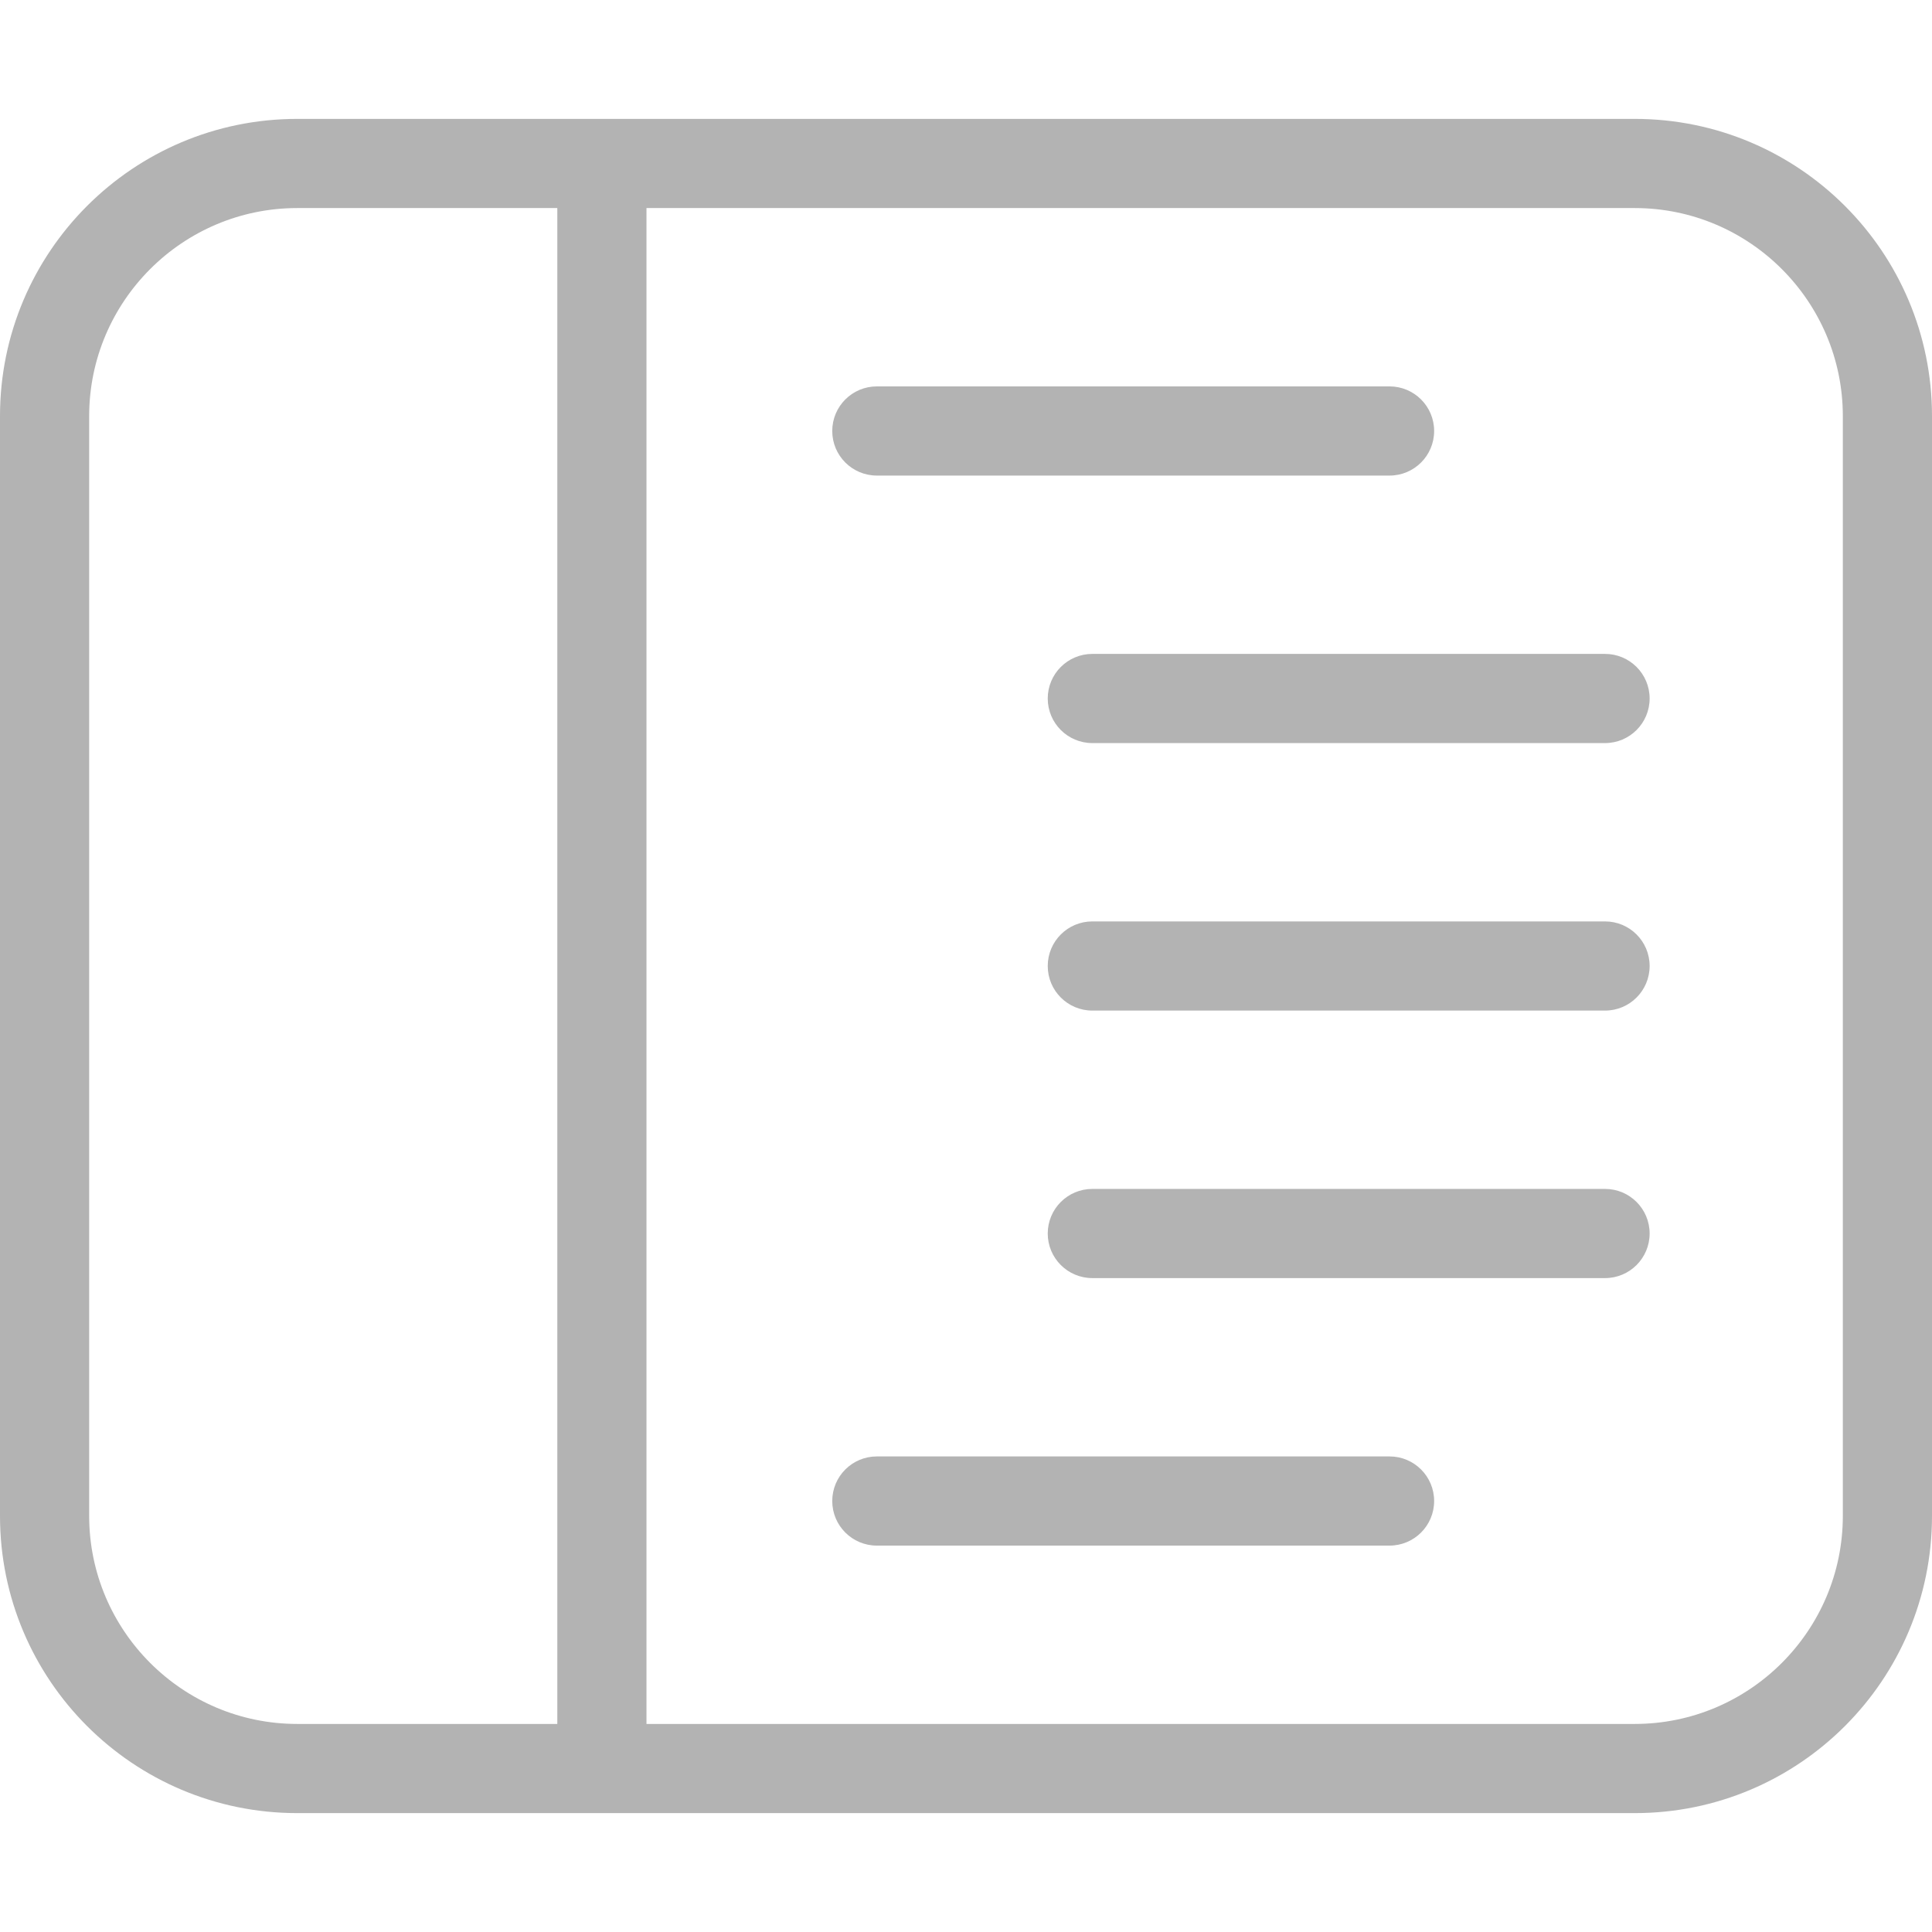
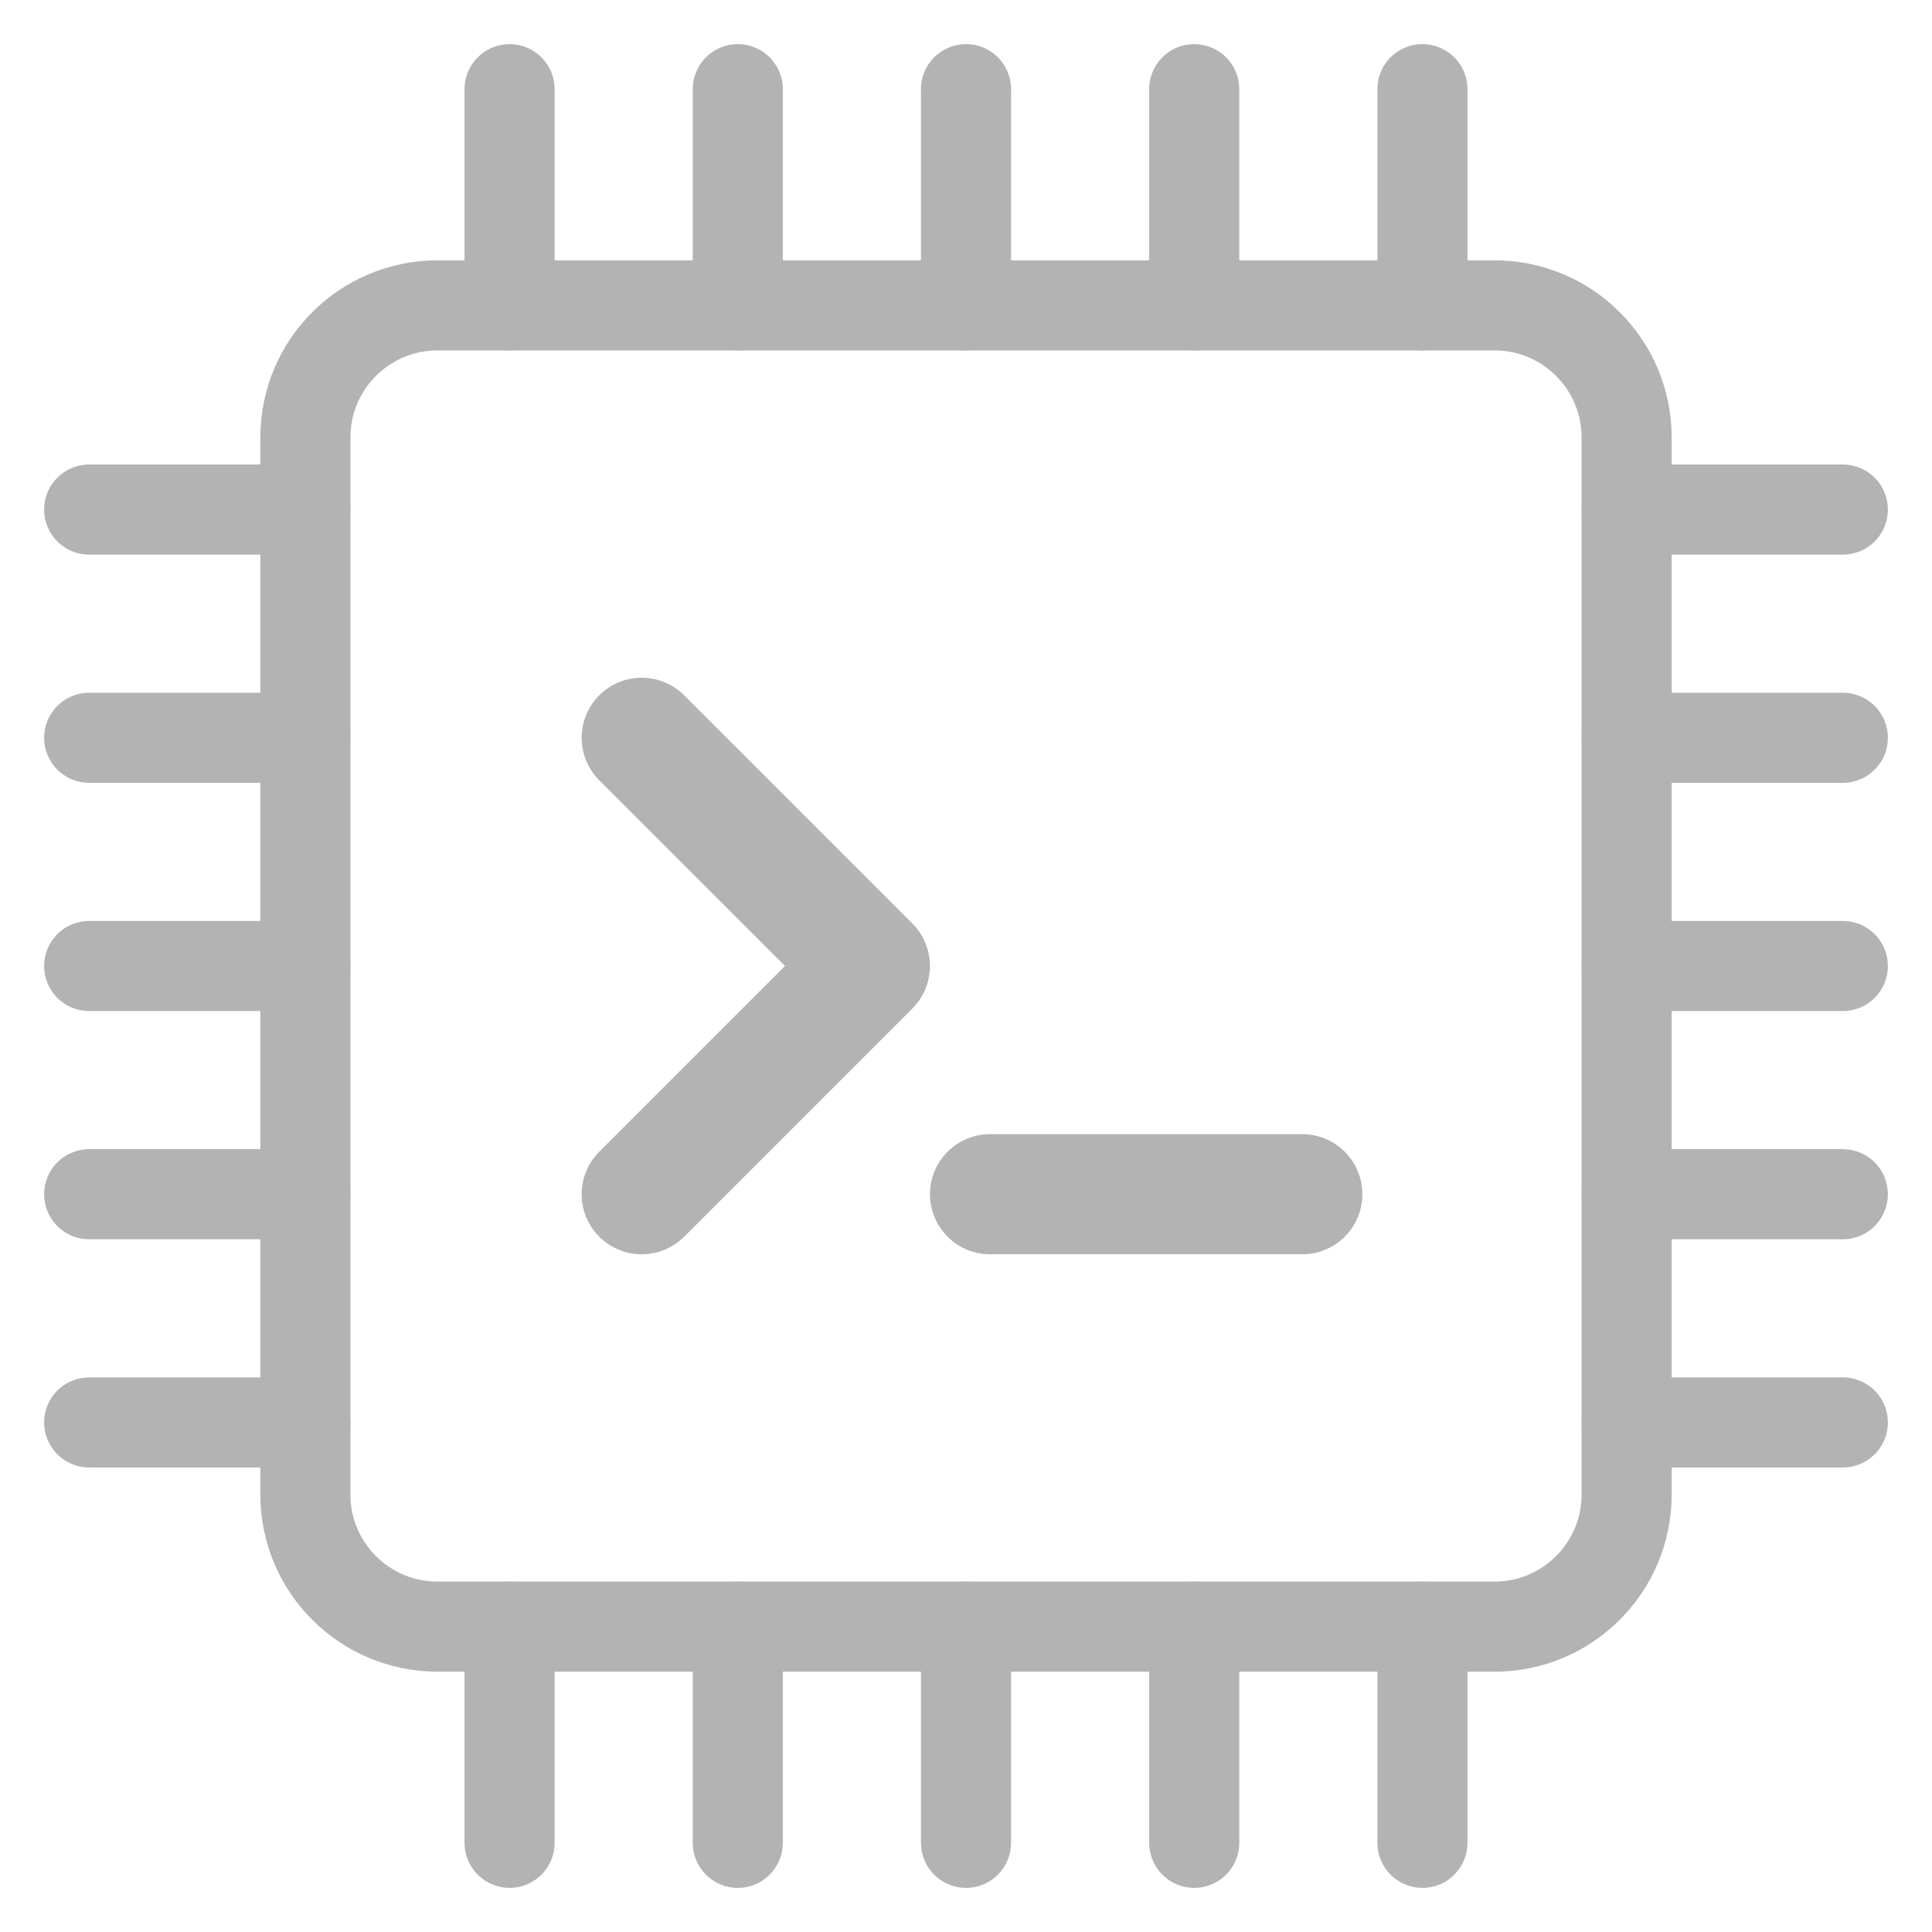
<svg xmlns="http://www.w3.org/2000/svg" width="260" height="260" viewBox="0 0 260 260" opacity="0.3">
-   <path d="M220 16H40C17.909 16 0 33.909 0 56V204C0 226.091 17.909 244 40 244H220C242.091 244 260 226.091 260 204V56C260 33.909 242.091 16 220 16ZM12 204V56C12 40.561 24.561 28 40 28H75V232H40C24.561 232 12 219.439 12 204ZM248 204C248 219.439 235.439 232 220 232H87V28H220C235.439 28 248 40.561 248 56V204ZM112 58C112 54.686 114.686 52 118 52H187C190.314 52 193 54.686 193 58C193 61.314 190.314 64 187 64H118C114.686 64 112 61.314 112 58ZM193 202C193 205.314 190.314 208 187 208H118C114.686 208 112 205.314 112 202C112 198.686 114.686 196 118 196H187C190.314 196 193 198.686 193 202ZM222 94C222 97.314 219.314 100 216 100H147C143.686 100 141 97.314 141 94C141 90.686 143.686 88 147 88H216C219.314 88 222 90.686 222 94ZM222 130C222 133.314 219.314 136 216 136H147C143.686 136 141 133.314 141 130C141 126.686 143.686 124 147 124H216C219.314 124 222 126.686 222 130ZM222 166C222 169.314 219.314 172 216 172H147C143.686 172 141 169.314 141 166C141 162.686 143.686 160 147 160H216C219.314 160 222 162.686 222 166Z" />
+   <g transform="translate(-76.90411 -76.90411) scale(0.4041096)" fill="none" stroke-linecap="round" stroke-linejoin="round">
+     <rect x="292" y="292" width="440" height="440" rx="44" stroke="#000000" stroke-width="30" />
+     <path d="M360 292L360 220M360 732L360 804M292 360L220 360M732 360L804 360M436 292L436 220M436 732L436 804M292 436L220 436M732 436L804 436M512 292L512 220M512 732L512 804M292 512L220 512M732 512L804 512M588 292L588 220M588 732L588 804M292 588L220 588M732 588L804 588M664 292L664 220M664 732L664 804M292 664L220 664M732 664L804 664" stroke="#000000" stroke-width="30" />
+     <path d="M404 436L480 512L404 588" stroke="#000000" stroke-width="40" />
+     <path d="M520 588H624" stroke="#000000" stroke-width="40" />
+   </g>
</svg>
